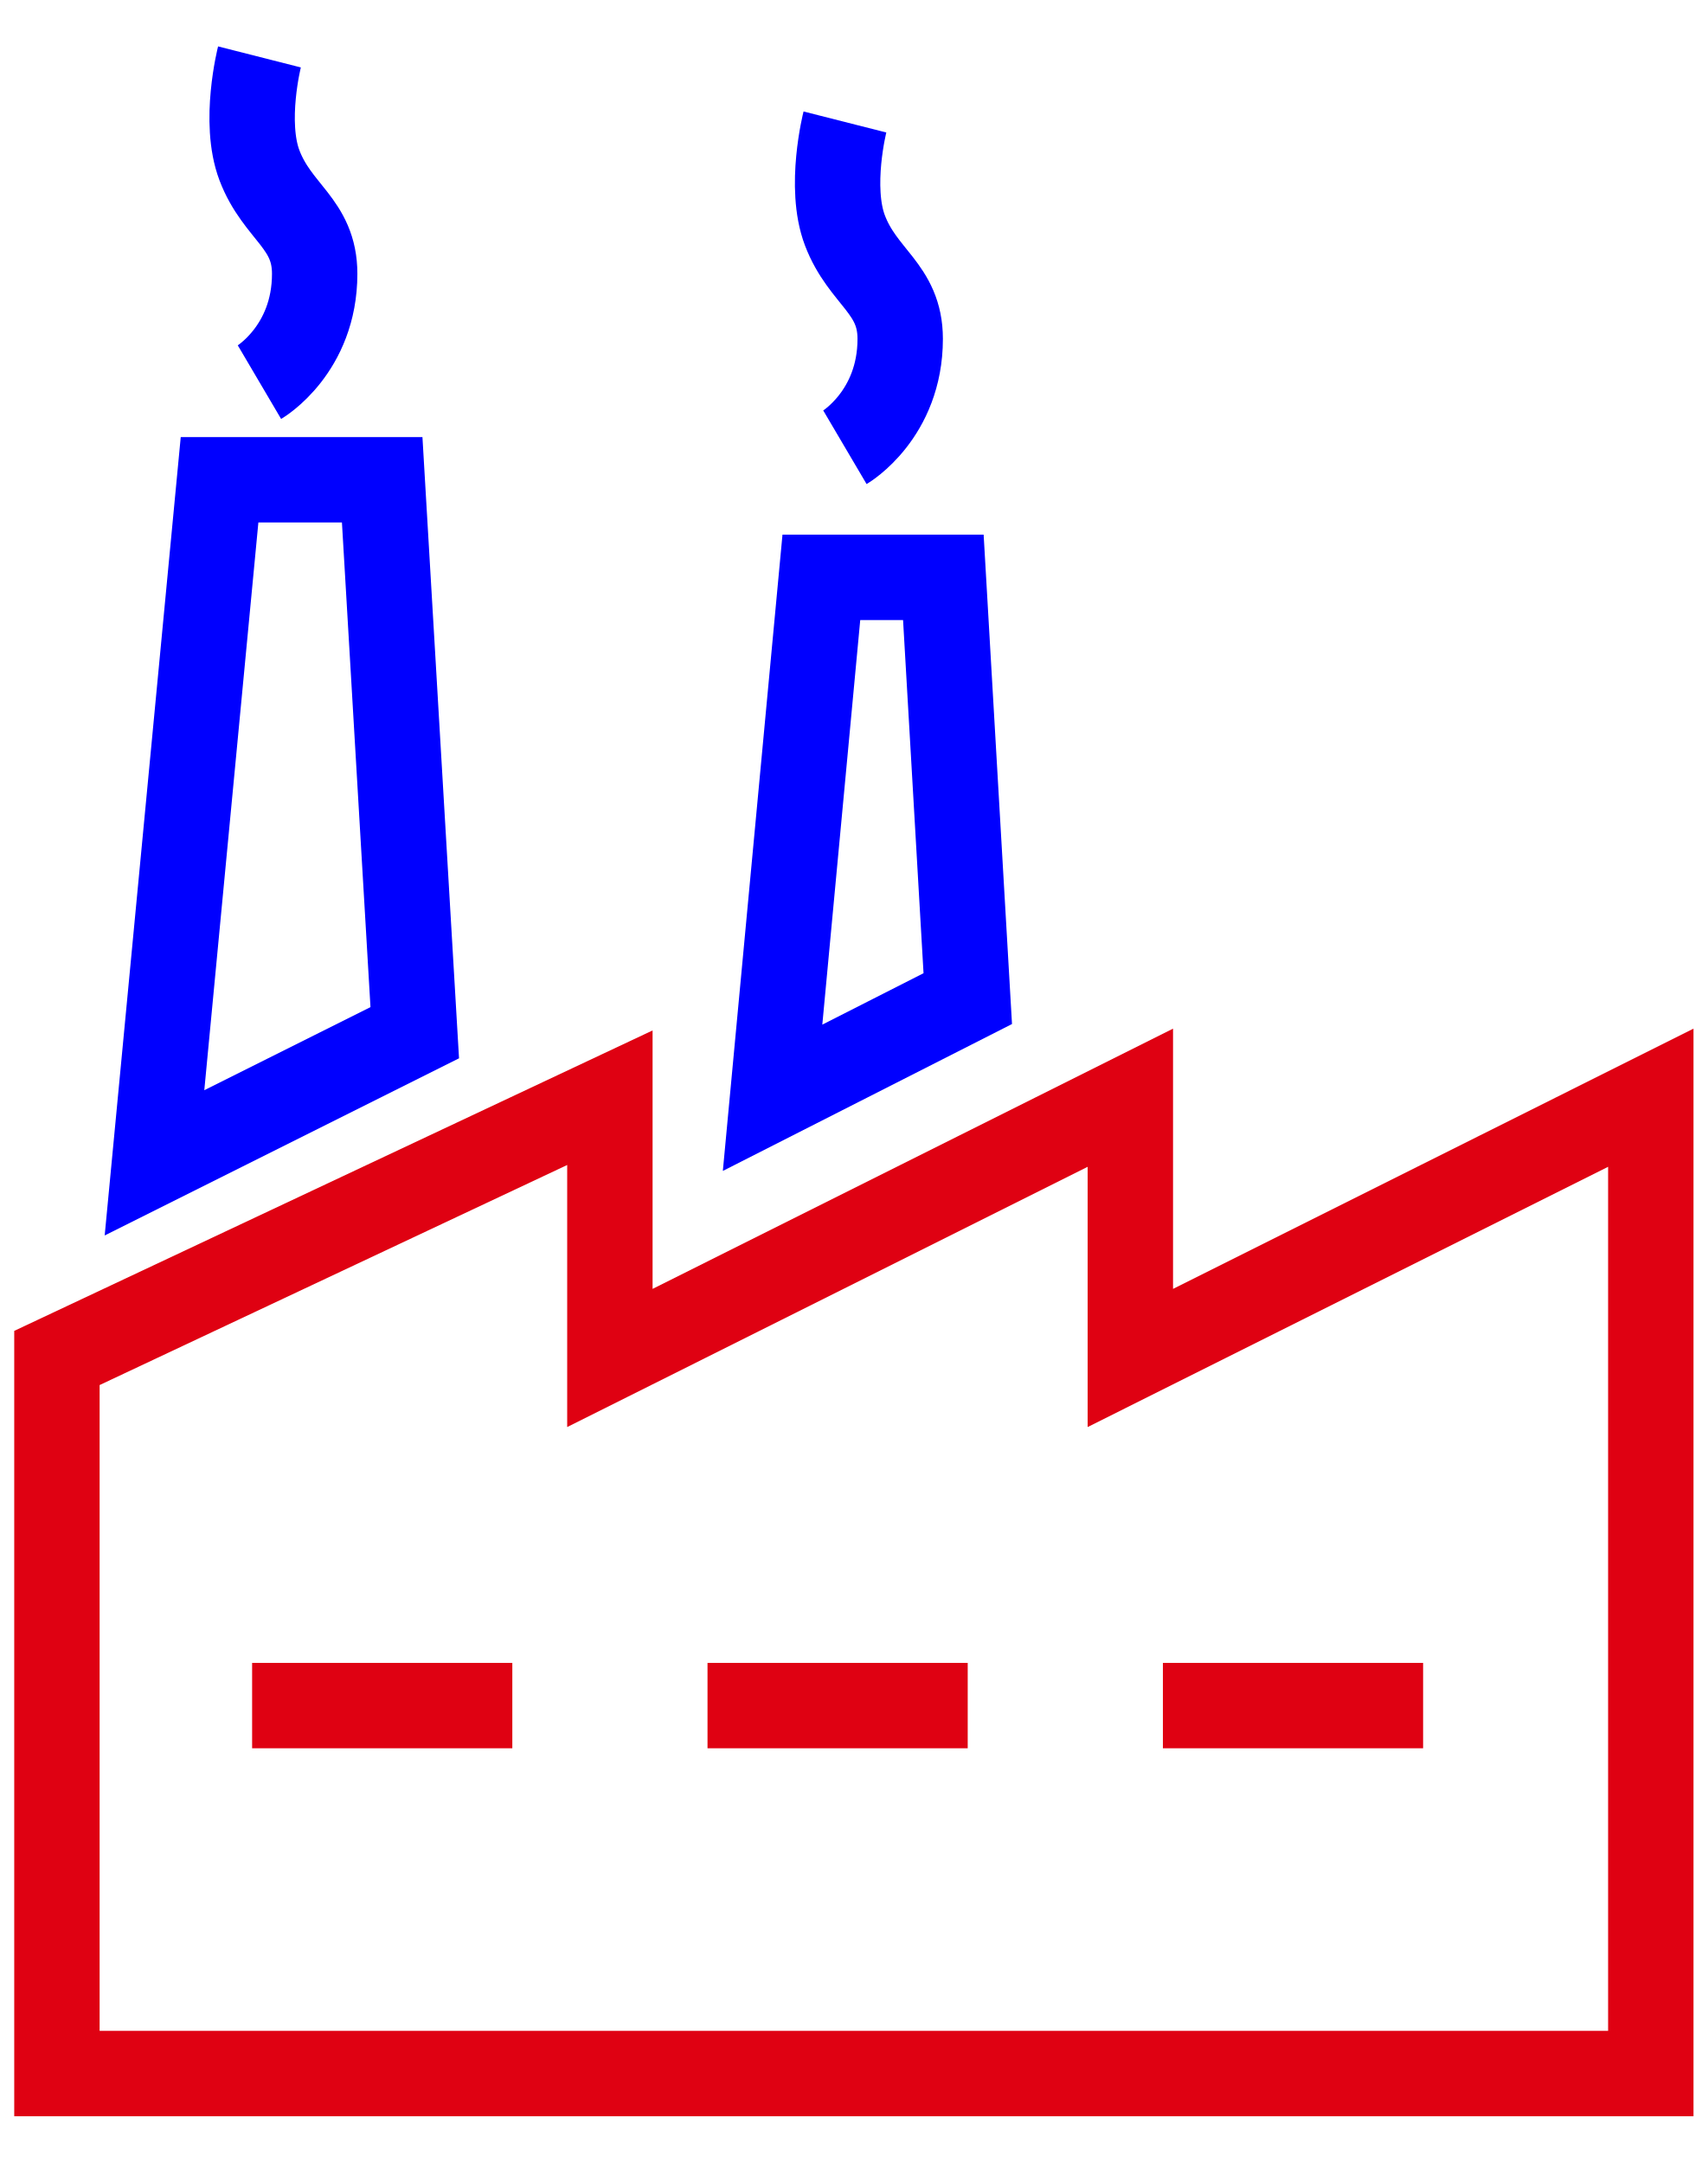
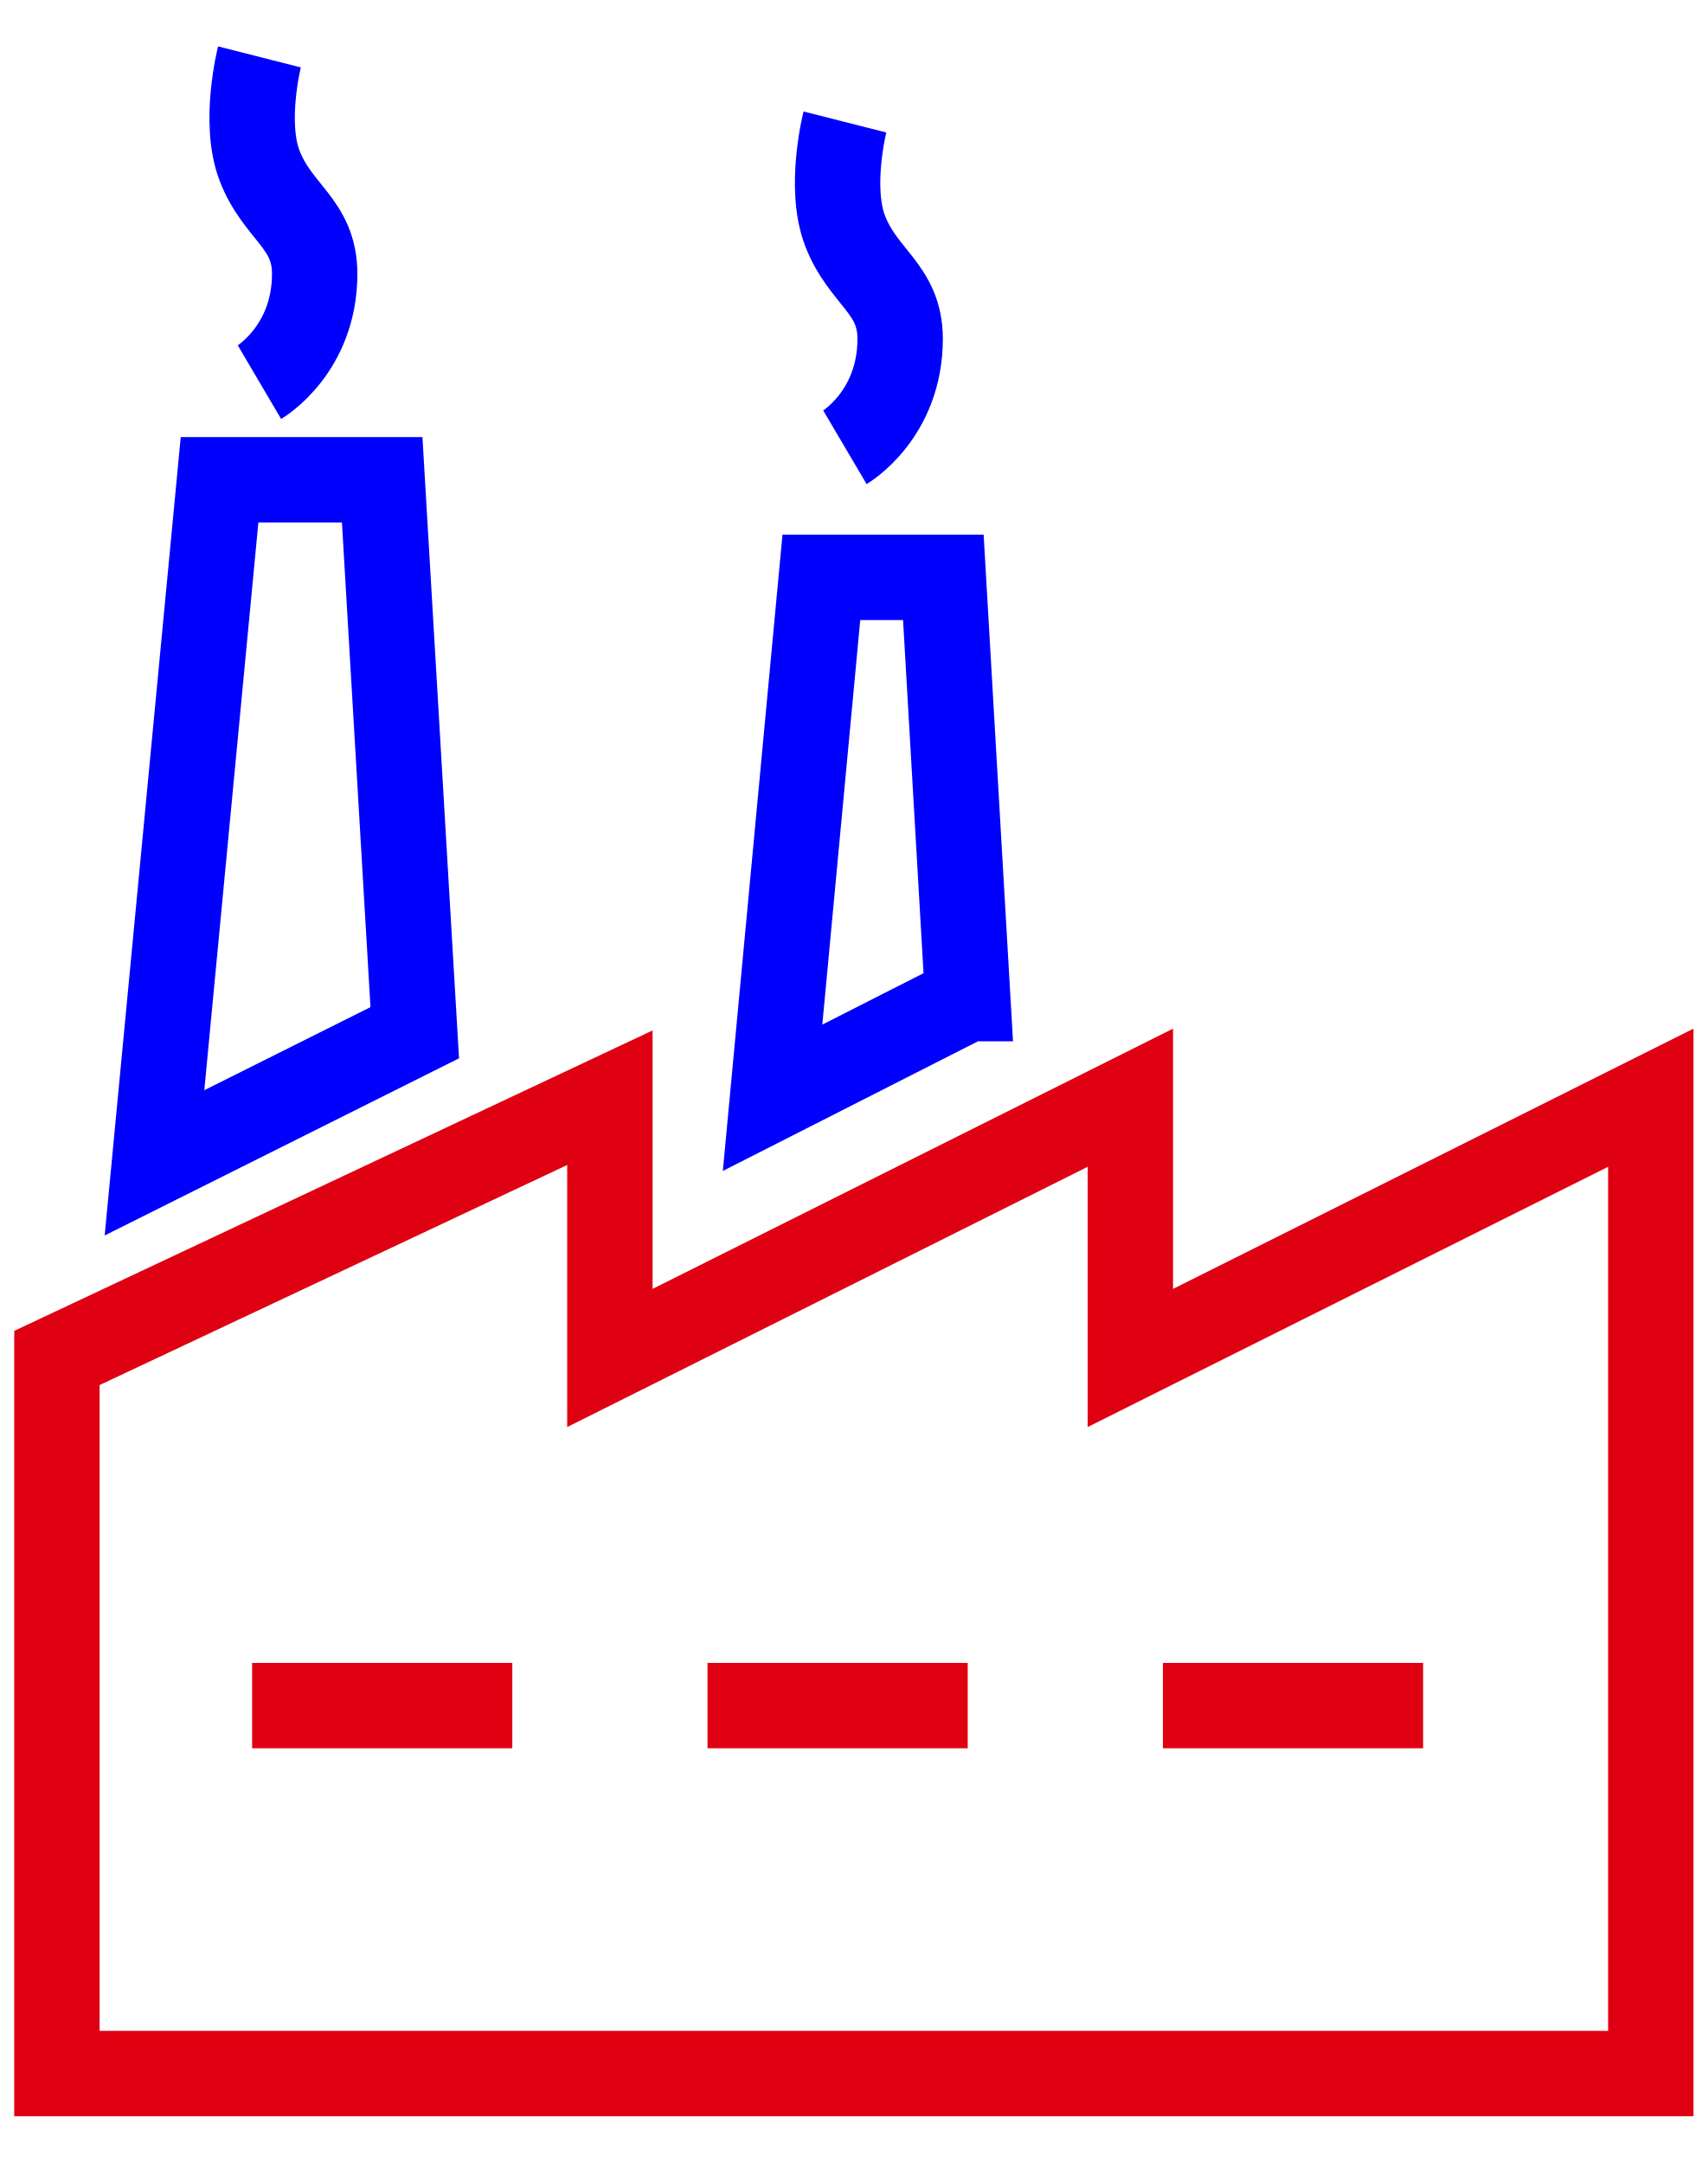
- <svg xmlns="http://www.w3.org/2000/svg" width="30" height="38" viewBox="0 0 30 38" fill="none">
-   <path d="M1 36.428V23.857L10.714 19.285V23.857L19.857 19.285V23.857L29 19.285V36.428H1Z" stroke="#DF0112" stroke-width="1.5" />
-   <path d="M7.286 18.143L2.714 20.429L3.857 8.429H6.714L7.286 18.143Z" stroke="#0000FF" stroke-width="1.5" />
-   <path d="M17.001 17.544L13.572 19.286L14.429 10.143H16.572L17.001 17.544Z" stroke="#0000FF" stroke-width="1.5" />
-   <path d="M4.558 6.714C4.558 6.714 5.528 6.143 5.528 4.81C5.528 3.924 4.873 3.733 4.558 2.905C4.268 2.141 4.558 1 4.558 1" stroke="#0000FF" stroke-width="1.5" />
-   <path d="M14.843 7.858C14.843 7.858 15.814 7.286 15.814 5.953C15.814 5.067 15.158 4.876 14.843 4.048C14.553 3.285 14.843 2.143 14.843 2.143" stroke="#0000FF" stroke-width="1.5" />
-   <line x1="4.429" y1="29.964" x2="9" y2="29.964" stroke="#DF0112" stroke-width="1.5" />
-   <line x1="12.429" y1="29.964" x2="17" y2="29.964" stroke="#DF0112" stroke-width="1.5" />
-   <line x1="20.429" y1="29.964" x2="25" y2="29.964" stroke="#DF0112" stroke-width="1.5" />
+ <svg xmlns="http://www.w3.org/2000/svg" width="30" height="38" fill="none">
+   <path d="M1 36.428V23.857l9.714-4.572v4.572l9.143-4.572v4.572L29 19.285v17.143H1z" stroke="#DF0112" stroke-width="1.5" />
+   <path d="M7.286 18.143l-4.572 2.286 1.143-12h2.857l.572 9.714zM17 17.544l-3.428 1.742.857-9.143h2.143l.429 7.401zM4.558 6.714s.97-.571.97-1.904c0-.886-.655-1.077-.97-1.905-.29-.764 0-1.905 0-1.905m10.285 6.858s.97-.572.97-1.905c0-.886-.655-1.077-.97-1.905-.29-.763 0-1.905 0-1.905" stroke="#00F" stroke-width="1.5" />
+   <path stroke="#DF0112" stroke-width="1.5" d="M4.429 29.964H9m3.429 0H17m3.429 0H25" />
</svg>
